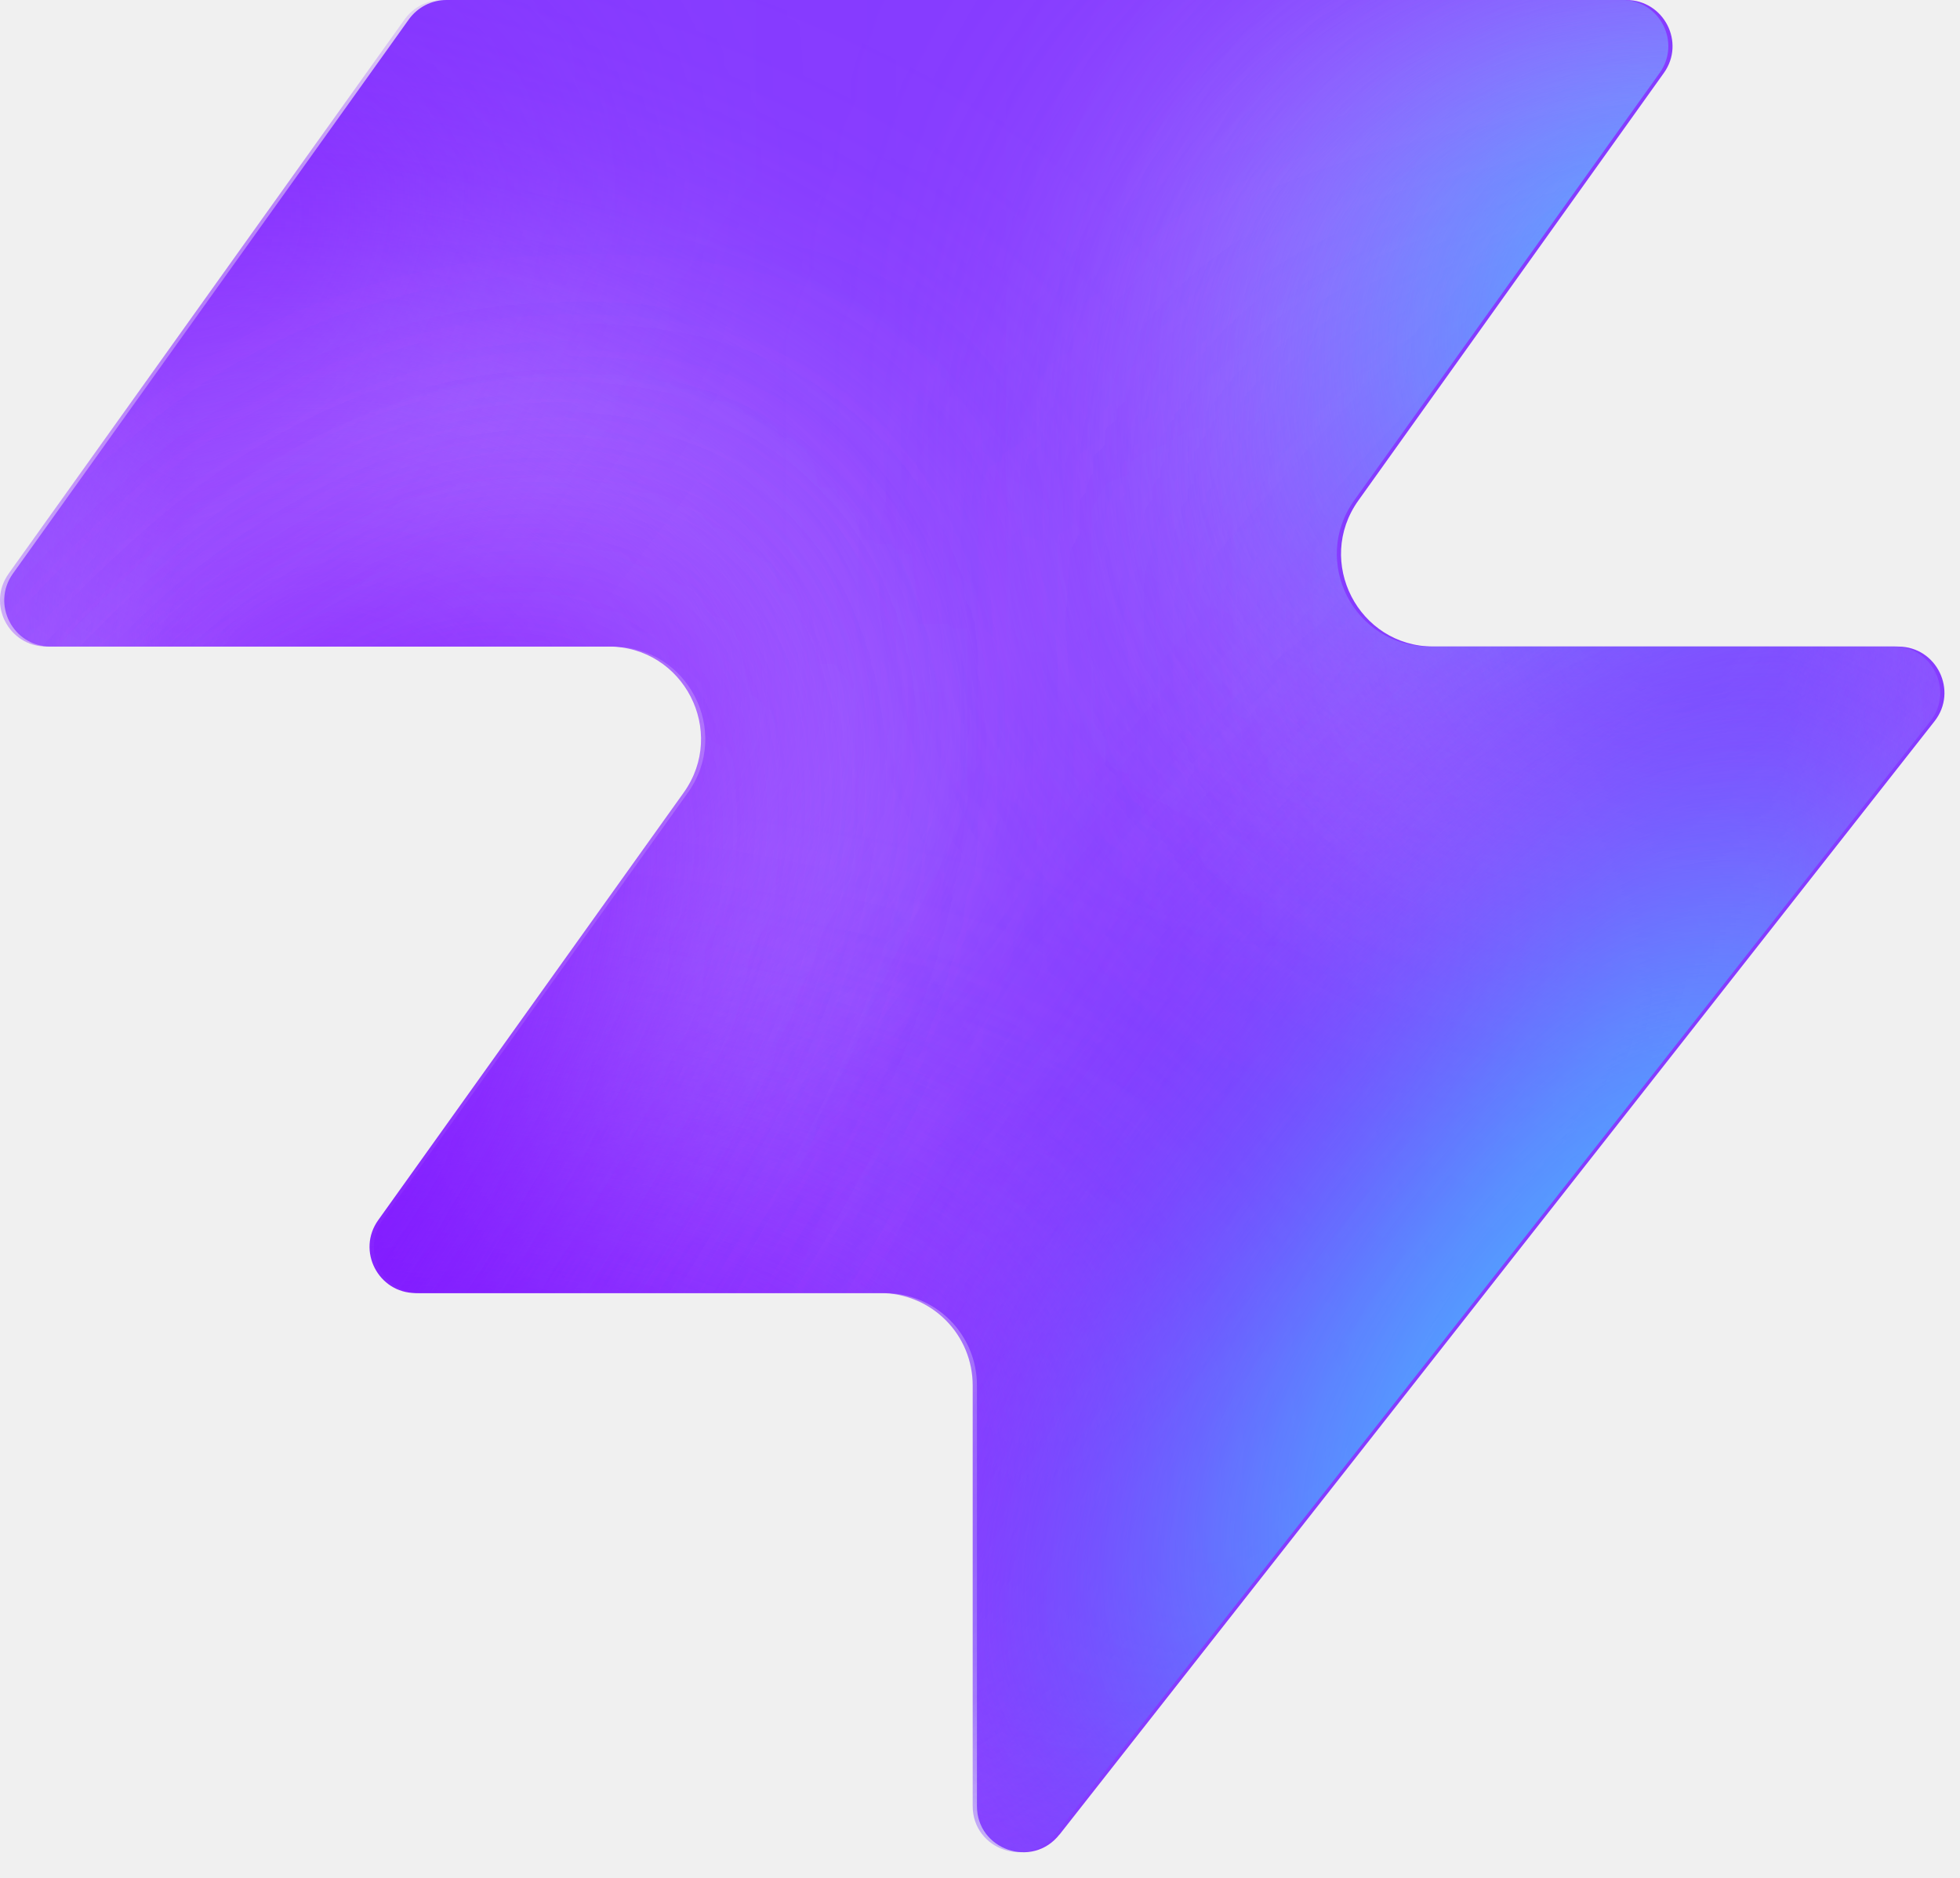
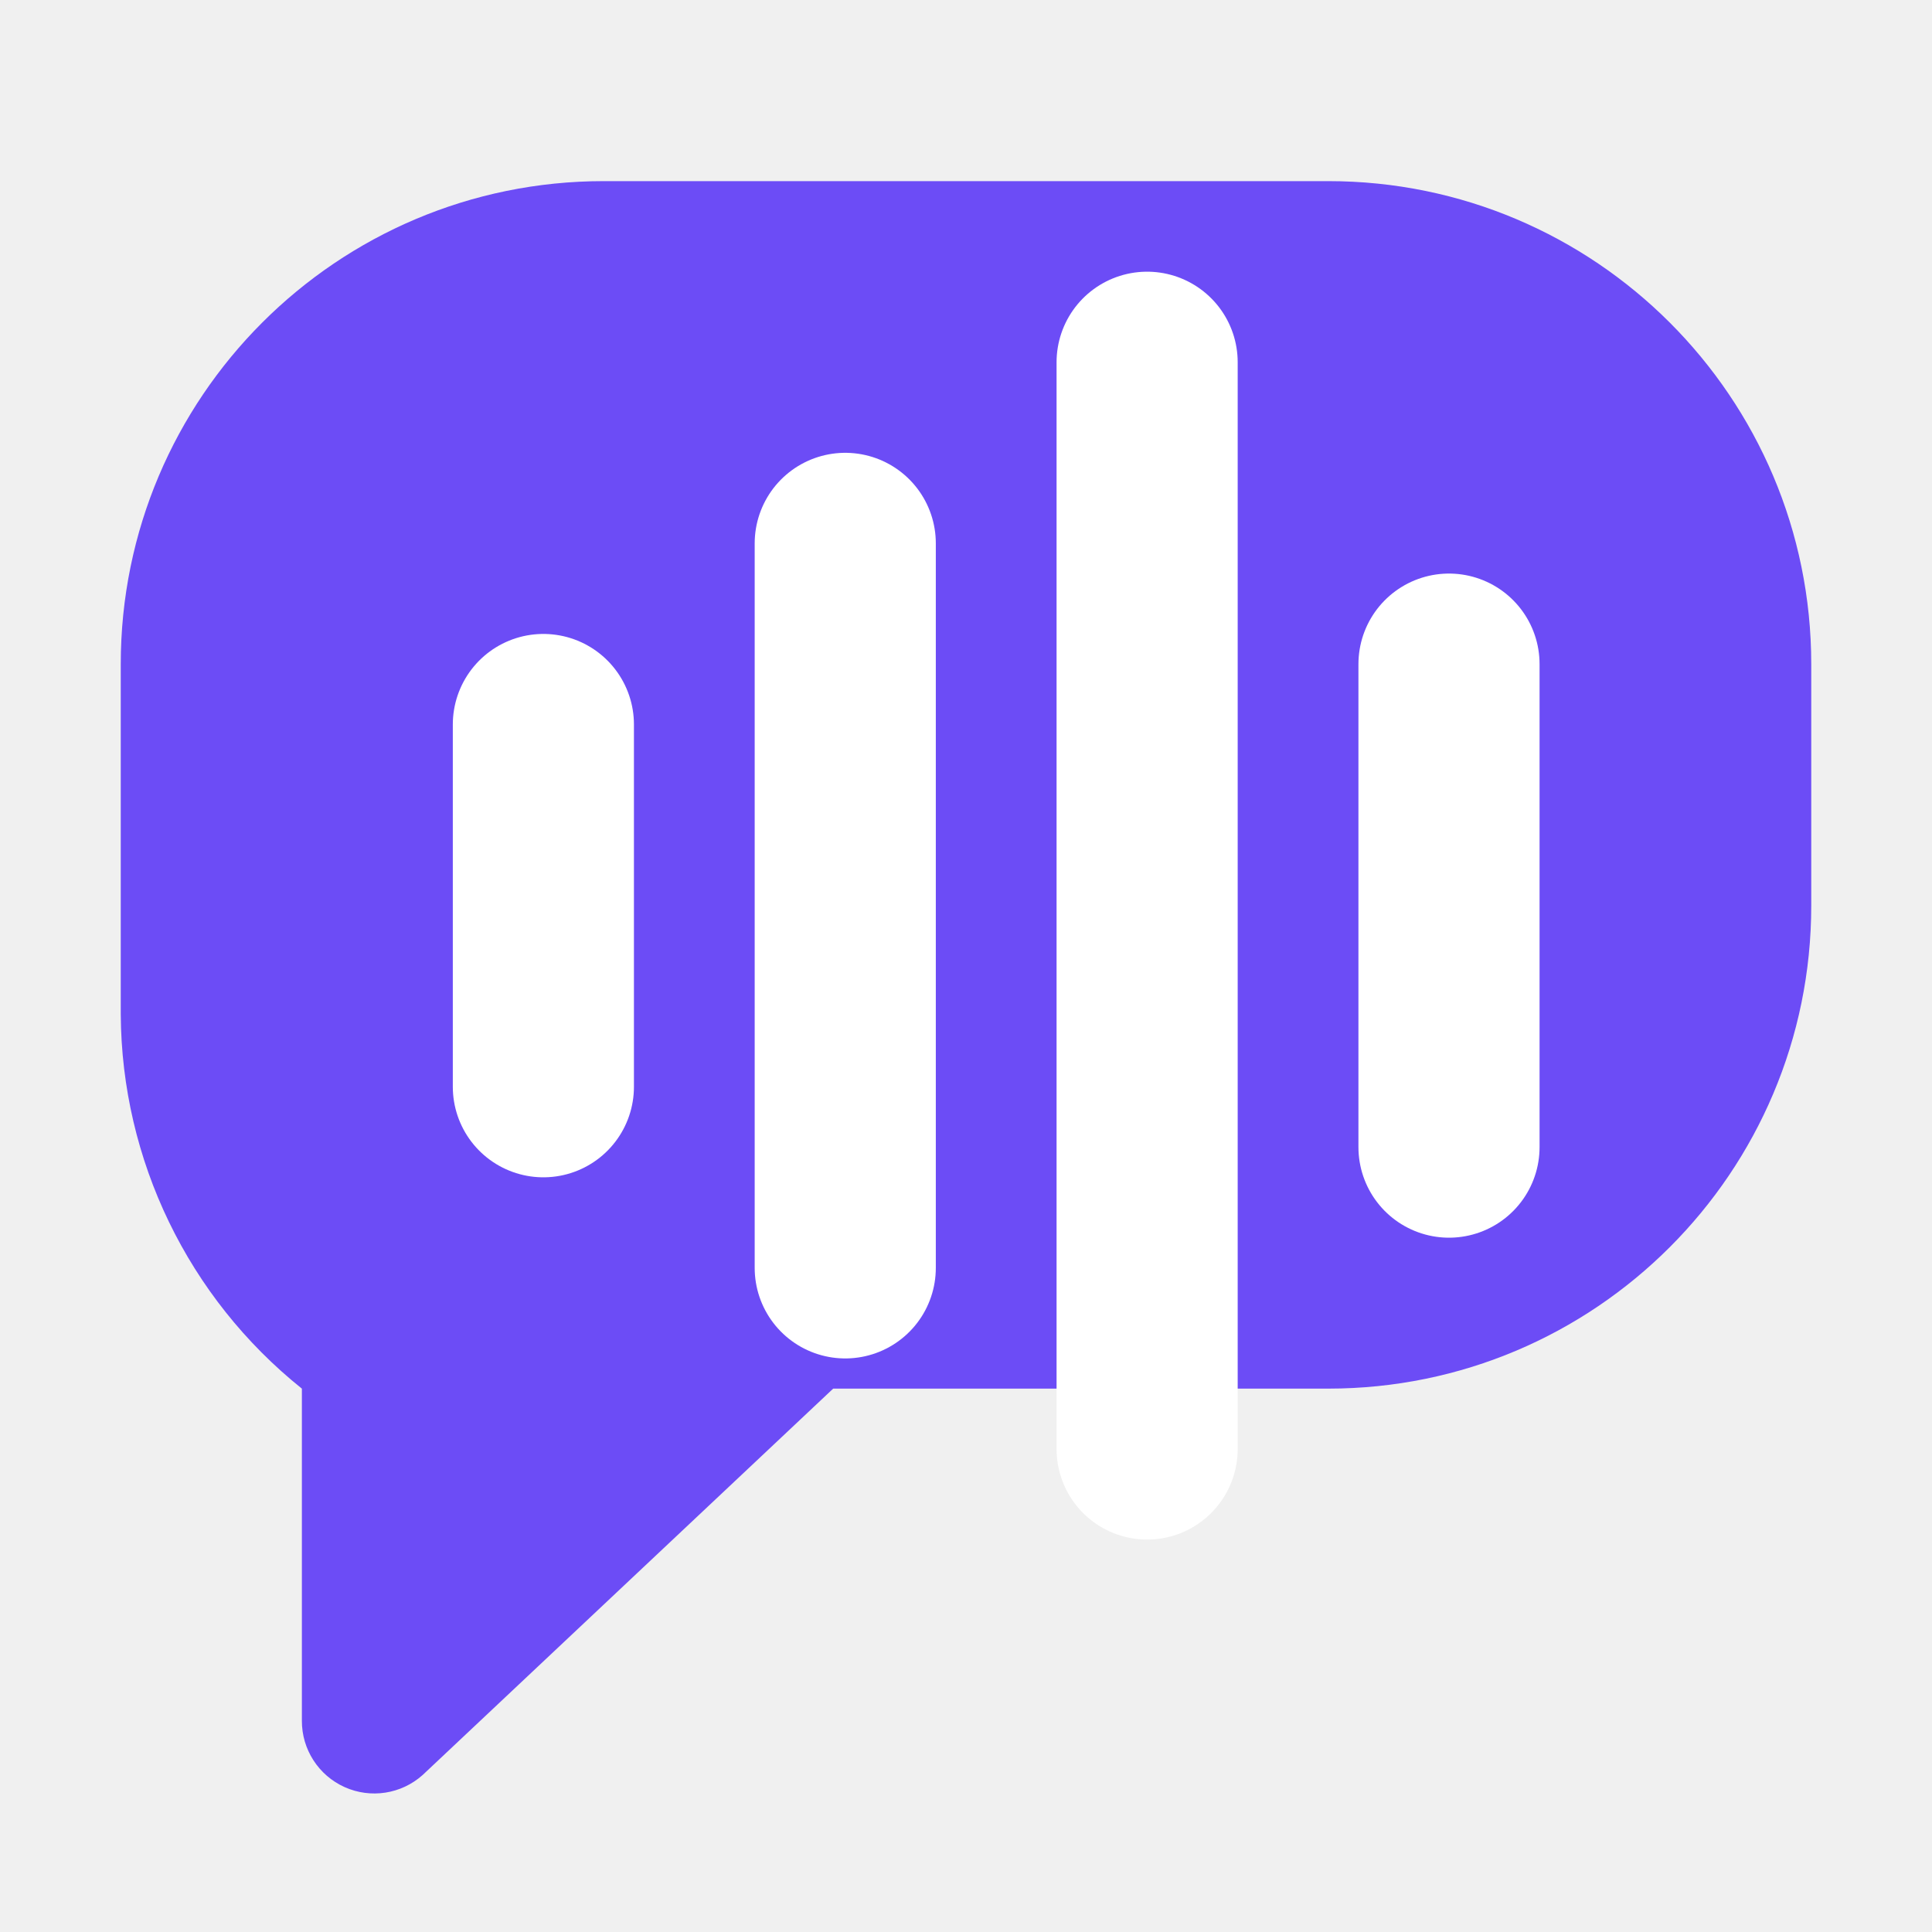
- <svg xmlns="http://www.w3.org/2000/svg" width="48" height="46" fill="none" viewBox="0 0 48 46">
-   <path fill="#863bff" d="M25.946 44.938c-.664.845-2.021.375-2.021-.698V33.937a2.26 2.26 0 0 0-2.262-2.262H10.287c-.92 0-1.456-1.04-.92-1.788l7.48-10.471c1.07-1.497 0-3.578-1.842-3.578H1.237c-.92 0-1.456-1.04-.92-1.788L10.013.474c.214-.297.556-.474.92-.474h28.894c.92 0 1.456 1.04.92 1.788l-7.48 10.471c-1.07 1.498 0 3.579 1.842 3.579h11.377c.943 0 1.473 1.088.89 1.83L25.947 44.94z" style="fill:#863bff;fill:color(display-p3 .525 .23 1);fill-opacity:1" />
-   <mask id="a" width="48" height="46" x="0" y="0" maskUnits="userSpaceOnUse" style="mask-type:alpha">
-     <path fill="#000" d="M25.842 44.938c-.664.844-2.021.375-2.021-.698V33.937a2.26 2.26 0 0 0-2.262-2.262H10.183c-.92 0-1.456-1.04-.92-1.788l7.48-10.471c1.07-1.498 0-3.579-1.842-3.579H1.133c-.92 0-1.456-1.04-.92-1.787L9.91.473c.214-.297.556-.474.92-.474h28.894c.92 0 1.456 1.04.92 1.788l-7.48 10.471c-1.07 1.498 0 3.578 1.842 3.578h11.377c.943 0 1.473 1.088.89 1.832L25.843 44.94z" style="fill:#000;fill-opacity:1" />
-   </mask>
-   <g mask="url(#a)">
-     <g filter="url(#b)">
-       <ellipse cx="5.508" cy="14.704" fill="#ede6ff" rx="5.508" ry="14.704" style="fill:#ede6ff;fill:color(display-p3 .927 .903 1);fill-opacity:1" transform="matrix(.00324 1 1 -.00324 -4.47 31.516)" />
-     </g>
-     <g filter="url(#c)">
-       <ellipse cx="10.399" cy="29.851" fill="#ede6ff" rx="10.399" ry="29.851" style="fill:#ede6ff;fill:color(display-p3 .927 .903 1);fill-opacity:1" transform="matrix(.00324 1 1 -.00324 -39.328 7.883)" />
-     </g>
-     <g filter="url(#d)">
-       <ellipse cx="5.508" cy="30.487" fill="#7e14ff" rx="5.508" ry="30.487" style="fill:#7e14ff;fill:color(display-p3 .492 .077 1);fill-opacity:1" transform="rotate(89.814 -25.913 -14.639)scale(1 -1)" />
-     </g>
-     <g filter="url(#e)">
-       <ellipse cx="5.508" cy="30.599" fill="#7e14ff" rx="5.508" ry="30.599" style="fill:#7e14ff;fill:color(display-p3 .492 .077 1);fill-opacity:1" transform="rotate(89.814 -32.644 -3.334)scale(1 -1)" />
-     </g>
-     <g filter="url(#f)">
-       <ellipse cx="5.508" cy="30.599" fill="#7e14ff" rx="5.508" ry="30.599" style="fill:#7e14ff;fill:color(display-p3 .492 .077 1);fill-opacity:1" transform="matrix(.00324 1 1 -.00324 -34.34 30.47)" />
-     </g>
-     <g filter="url(#g)">
-       <ellipse cx="14.072" cy="22.078" fill="#ede6ff" rx="14.072" ry="22.078" style="fill:#ede6ff;fill:color(display-p3 .927 .903 1);fill-opacity:1" transform="rotate(93.35 24.506 48.493)scale(-1 1)" />
-     </g>
-     <g filter="url(#h)">
-       <ellipse cx="3.47" cy="21.501" fill="#7e14ff" rx="3.47" ry="21.501" style="fill:#7e14ff;fill:color(display-p3 .492 .077 1);fill-opacity:1" transform="rotate(89.009 28.708 47.59)scale(-1 1)" />
-     </g>
-     <g filter="url(#i)">
-       <ellipse cx="3.47" cy="21.501" fill="#7e14ff" rx="3.47" ry="21.501" style="fill:#7e14ff;fill:color(display-p3 .492 .077 1);fill-opacity:1" transform="rotate(89.009 28.708 47.59)scale(-1 1)" />
-     </g>
-     <g filter="url(#j)">
-       <ellipse cx=".387" cy="8.972" fill="#7e14ff" rx="4.407" ry="29.108" style="fill:#7e14ff;fill:color(display-p3 .492 .077 1);fill-opacity:1" transform="rotate(39.51 .387 8.972)" />
-     </g>
-     <g filter="url(#k)">
-       <ellipse cx="47.523" cy="-6.092" fill="#7e14ff" rx="4.407" ry="29.108" style="fill:#7e14ff;fill:color(display-p3 .492 .077 1);fill-opacity:1" transform="rotate(37.892 47.523 -6.092)" />
-     </g>
-     <g filter="url(#l)">
-       <ellipse cx="41.412" cy="6.333" fill="#47bfff" rx="5.971" ry="9.665" style="fill:#47bfff;fill:color(display-p3 .28 .748 1);fill-opacity:1" transform="rotate(37.892 41.412 6.333)" />
-     </g>
-     <g filter="url(#m)">
-       <ellipse cx="-1.879" cy="38.332" fill="#7e14ff" rx="4.407" ry="29.108" style="fill:#7e14ff;fill:color(display-p3 .492 .077 1);fill-opacity:1" transform="rotate(37.892 -1.88 38.332)" />
-     </g>
-     <g filter="url(#n)">
-       <ellipse cx="-1.879" cy="38.332" fill="#7e14ff" rx="4.407" ry="29.108" style="fill:#7e14ff;fill:color(display-p3 .492 .077 1);fill-opacity:1" transform="rotate(37.892 -1.88 38.332)" />
-     </g>
-     <g filter="url(#o)">
-       <ellipse cx="35.651" cy="29.907" fill="#7e14ff" rx="4.407" ry="29.108" style="fill:#7e14ff;fill:color(display-p3 .492 .077 1);fill-opacity:1" transform="rotate(37.892 35.651 29.907)" />
-     </g>
-     <g filter="url(#p)">
-       <ellipse cx="38.418" cy="32.4" fill="#47bfff" rx="5.971" ry="15.297" style="fill:#47bfff;fill:color(display-p3 .28 .748 1);fill-opacity:1" transform="rotate(37.892 38.418 32.4)" />
-     </g>
+ <svg xmlns="http://www.w3.org/2000/svg" viewBox="0 0 32 32">
+   <path fill="#6C4CF6" d="M10 3h12a8 8 0 0 1 8 8v4a8 8 0 0 1-8 8h-8.2L7 29.4A1.2 1.2 0 0 1 5 28.5V23a8 8 0 0 1-3-6.2V11a8 8 0 0 1 8-8Z" />
+   <g stroke="#fff" stroke-width="3" stroke-linecap="round">
+     <line x1="9" y1="12" x2="9" y2="18" />
+     <line x1="14" y1="9" x2="14" y2="21" />
+     <line x1="19" y1="6" x2="19" y2="24" />
+     <line x1="24" y1="11" x2="24" y2="19" />
  </g>
-   <defs>
-     <filter id="b" width="60.045" height="41.654" x="-19.77" y="16.149" color-interpolation-filters="sRGB" filterUnits="userSpaceOnUse">
-       <feFlood flood-opacity="0" result="BackgroundImageFix" />
-       <feBlend in="SourceGraphic" in2="BackgroundImageFix" result="shape" />
-       <feGaussianBlur result="effect1_foregroundBlur_2002_17158" stdDeviation="7.659" />
-     </filter>
-     <filter id="c" width="90.34" height="51.437" x="-54.613" y="-7.533" color-interpolation-filters="sRGB" filterUnits="userSpaceOnUse">
-       <feFlood flood-opacity="0" result="BackgroundImageFix" />
-       <feBlend in="SourceGraphic" in2="BackgroundImageFix" result="shape" />
-       <feGaussianBlur result="effect1_foregroundBlur_2002_17158" stdDeviation="7.659" />
-     </filter>
-     <filter id="d" width="79.355" height="29.4" x="-49.64" y="2.03" color-interpolation-filters="sRGB" filterUnits="userSpaceOnUse">
-       <feFlood flood-opacity="0" result="BackgroundImageFix" />
-       <feBlend in="SourceGraphic" in2="BackgroundImageFix" result="shape" />
-       <feGaussianBlur result="effect1_foregroundBlur_2002_17158" stdDeviation="4.596" />
-     </filter>
-     <filter id="e" width="79.579" height="29.4" x="-45.045" y="20.029" color-interpolation-filters="sRGB" filterUnits="userSpaceOnUse">
-       <feFlood flood-opacity="0" result="BackgroundImageFix" />
-       <feBlend in="SourceGraphic" in2="BackgroundImageFix" result="shape" />
-       <feGaussianBlur result="effect1_foregroundBlur_2002_17158" stdDeviation="4.596" />
-     </filter>
-     <filter id="f" width="79.579" height="29.4" x="-43.513" y="21.178" color-interpolation-filters="sRGB" filterUnits="userSpaceOnUse">
-       <feFlood flood-opacity="0" result="BackgroundImageFix" />
-       <feBlend in="SourceGraphic" in2="BackgroundImageFix" result="shape" />
-       <feGaussianBlur result="effect1_foregroundBlur_2002_17158" stdDeviation="4.596" />
-     </filter>
-     <filter id="g" width="74.749" height="58.852" x="15.756" y="-17.901" color-interpolation-filters="sRGB" filterUnits="userSpaceOnUse">
-       <feFlood flood-opacity="0" result="BackgroundImageFix" />
-       <feBlend in="SourceGraphic" in2="BackgroundImageFix" result="shape" />
-       <feGaussianBlur result="effect1_foregroundBlur_2002_17158" stdDeviation="7.659" />
-     </filter>
-     <filter id="h" width="61.377" height="25.362" x="23.548" y="2.284" color-interpolation-filters="sRGB" filterUnits="userSpaceOnUse">
-       <feFlood flood-opacity="0" result="BackgroundImageFix" />
-       <feBlend in="SourceGraphic" in2="BackgroundImageFix" result="shape" />
-       <feGaussianBlur result="effect1_foregroundBlur_2002_17158" stdDeviation="4.596" />
-     </filter>
-     <filter id="i" width="61.377" height="25.362" x="23.548" y="2.284" color-interpolation-filters="sRGB" filterUnits="userSpaceOnUse">
-       <feFlood flood-opacity="0" result="BackgroundImageFix" />
-       <feBlend in="SourceGraphic" in2="BackgroundImageFix" result="shape" />
-       <feGaussianBlur result="effect1_foregroundBlur_2002_17158" stdDeviation="4.596" />
-     </filter>
-     <filter id="j" width="56.045" height="63.649" x="-27.636" y="-22.853" color-interpolation-filters="sRGB" filterUnits="userSpaceOnUse">
-       <feFlood flood-opacity="0" result="BackgroundImageFix" />
-       <feBlend in="SourceGraphic" in2="BackgroundImageFix" result="shape" />
-       <feGaussianBlur result="effect1_foregroundBlur_2002_17158" stdDeviation="4.596" />
-     </filter>
-     <filter id="k" width="54.814" height="64.646" x="20.116" y="-38.415" color-interpolation-filters="sRGB" filterUnits="userSpaceOnUse">
-       <feFlood flood-opacity="0" result="BackgroundImageFix" />
-       <feBlend in="SourceGraphic" in2="BackgroundImageFix" result="shape" />
-       <feGaussianBlur result="effect1_foregroundBlur_2002_17158" stdDeviation="4.596" />
-     </filter>
-     <filter id="l" width="33.541" height="35.313" x="24.641" y="-11.323" color-interpolation-filters="sRGB" filterUnits="userSpaceOnUse">
-       <feFlood flood-opacity="0" result="BackgroundImageFix" />
-       <feBlend in="SourceGraphic" in2="BackgroundImageFix" result="shape" />
-       <feGaussianBlur result="effect1_foregroundBlur_2002_17158" stdDeviation="4.596" />
-     </filter>
-     <filter id="m" width="54.814" height="64.646" x="-29.286" y="6.009" color-interpolation-filters="sRGB" filterUnits="userSpaceOnUse">
-       <feFlood flood-opacity="0" result="BackgroundImageFix" />
-       <feBlend in="SourceGraphic" in2="BackgroundImageFix" result="shape" />
-       <feGaussianBlur result="effect1_foregroundBlur_2002_17158" stdDeviation="4.596" />
-     </filter>
-     <filter id="n" width="54.814" height="64.646" x="-29.286" y="6.009" color-interpolation-filters="sRGB" filterUnits="userSpaceOnUse">
-       <feFlood flood-opacity="0" result="BackgroundImageFix" />
-       <feBlend in="SourceGraphic" in2="BackgroundImageFix" result="shape" />
-       <feGaussianBlur result="effect1_foregroundBlur_2002_17158" stdDeviation="4.596" />
-     </filter>
-     <filter id="o" width="54.814" height="64.646" x="8.244" y="-2.416" color-interpolation-filters="sRGB" filterUnits="userSpaceOnUse">
-       <feFlood flood-opacity="0" result="BackgroundImageFix" />
-       <feBlend in="SourceGraphic" in2="BackgroundImageFix" result="shape" />
-       <feGaussianBlur result="effect1_foregroundBlur_2002_17158" stdDeviation="4.596" />
-     </filter>
-     <filter id="p" width="39.409" height="43.623" x="18.713" y="10.588" color-interpolation-filters="sRGB" filterUnits="userSpaceOnUse">
-       <feFlood flood-opacity="0" result="BackgroundImageFix" />
-       <feBlend in="SourceGraphic" in2="BackgroundImageFix" result="shape" />
-       <feGaussianBlur result="effect1_foregroundBlur_2002_17158" stdDeviation="4.596" />
-     </filter>
-   </defs>
</svg>
